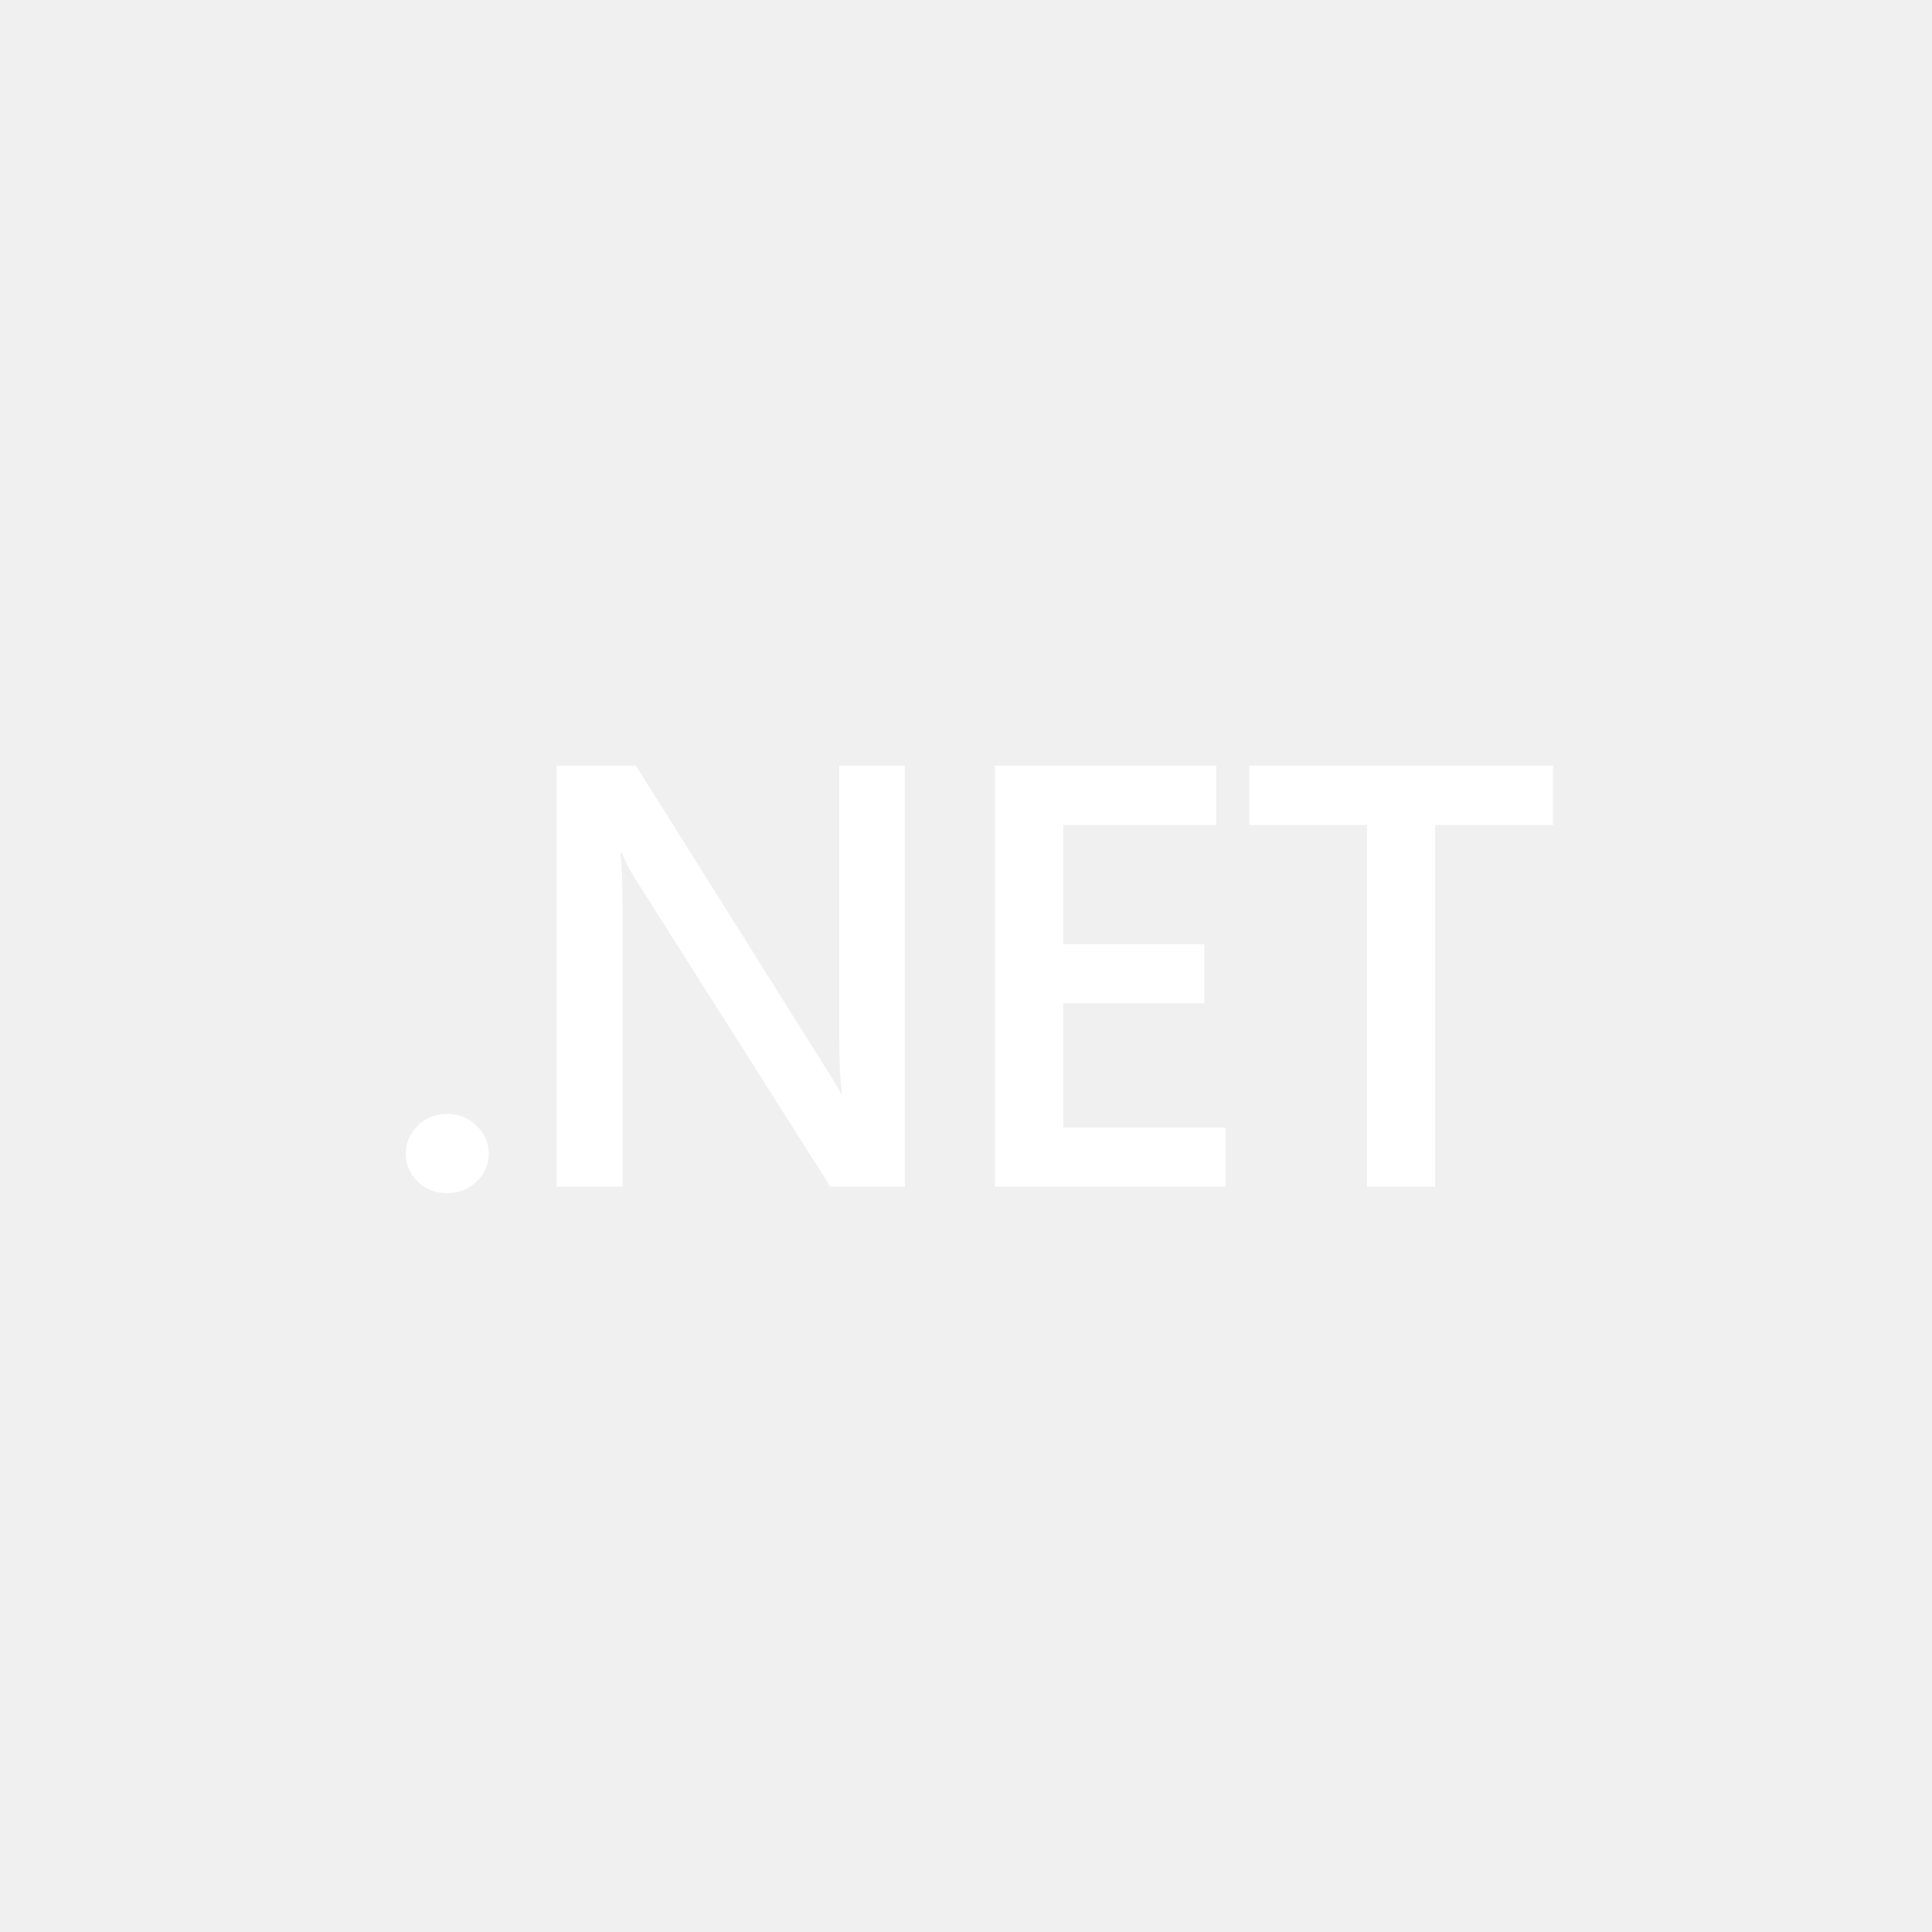
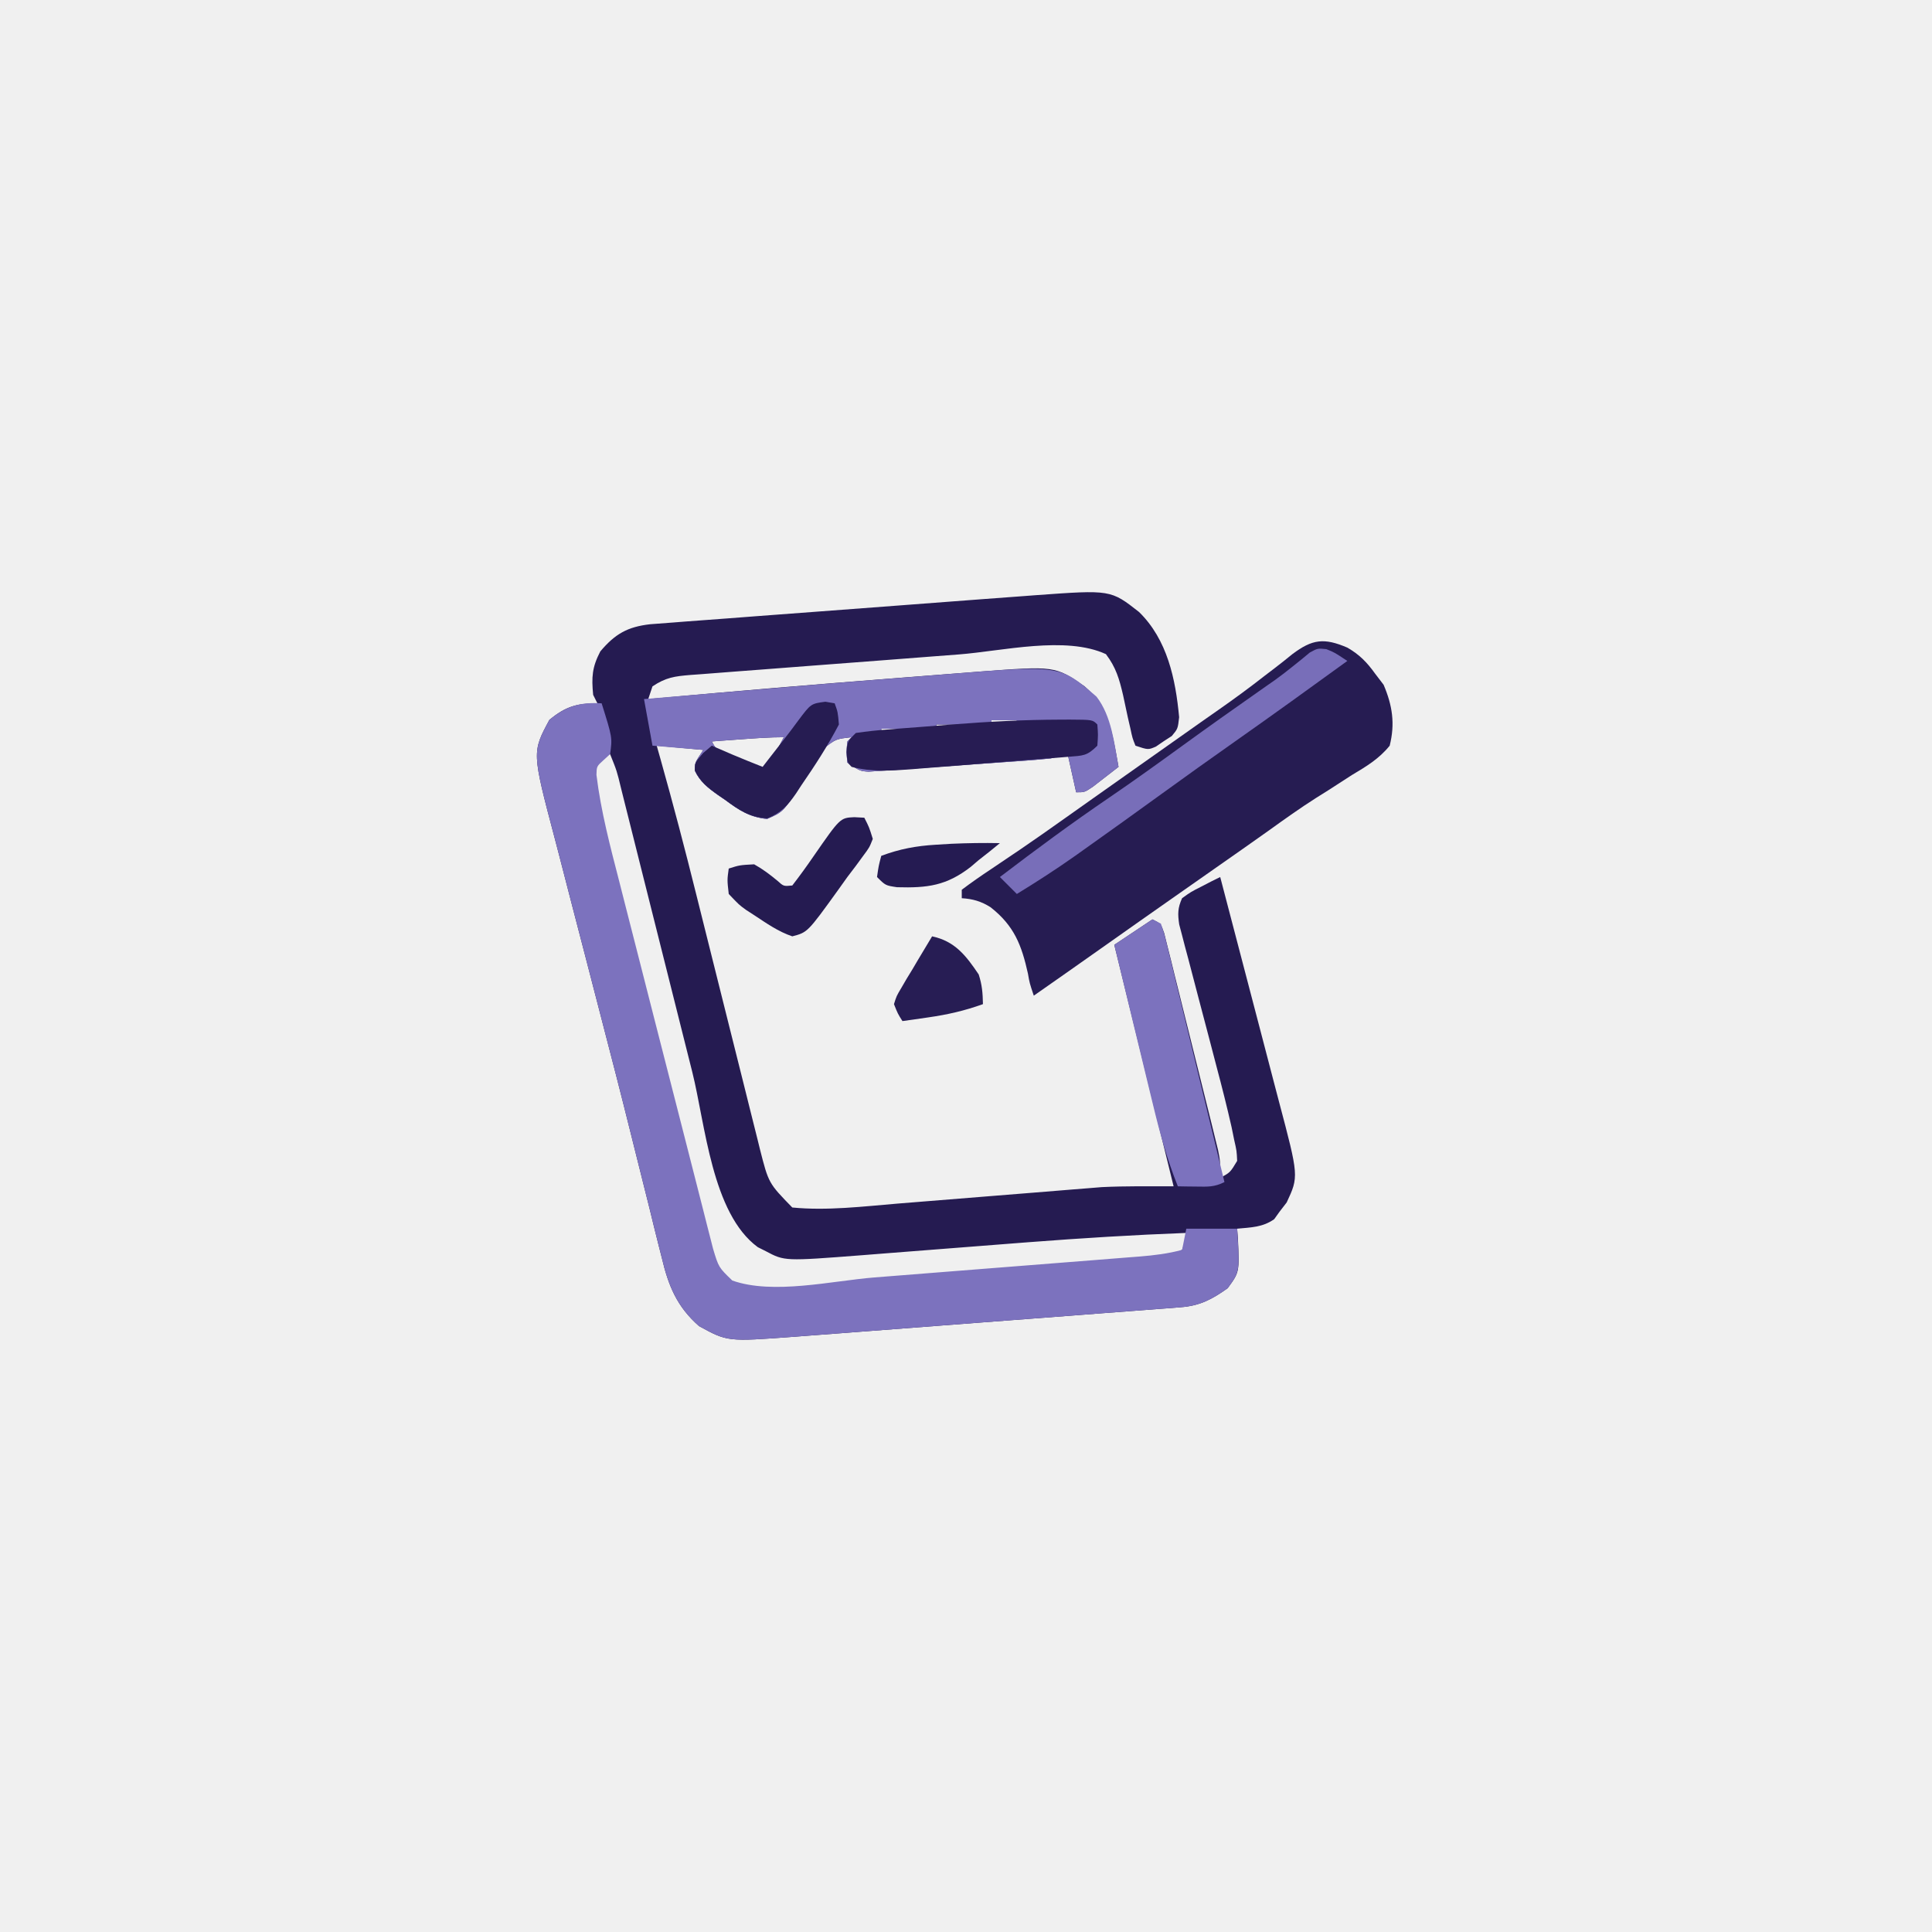
- <svg xmlns="http://www.w3.org/2000/svg" width="456" height="456" viewBox="0 0 456 456" version="1.1" xml:space="preserve" style="fill-rule:evenodd;clip-rule:evenodd;stroke-linejoin:round;stroke-miterlimit:2;">
-   <path d="m 105.5,281.609 c -2.703,0 -5.001,-0.9 -6.893,-2.702 -1.892,-1.848 -2.838,-4.042 -2.838,-6.582 0,-2.587 0.946,-4.804 2.838,-6.652 1.892,-1.848 4.19,-2.772 6.893,-2.772 2.748,0 5.068,0.924 6.96,2.772 1.937,1.848 2.906,4.064 2.906,6.652 0,2.54 -0.968,4.734 -2.906,6.582 -1.892,1.802 -4.212,2.702 -6.96,2.702 z" style="fill:#ffffff;fill-rule:nonzero;stroke-width:0.838" />
-   <path d="M 213.561,280.084 H 195.99 L 149.7,207.054 c -1.171,-1.848 -2.14,-3.765 -2.906,-5.751 h -0.406 c 0.361,2.125 0.541,6.675 0.541,13.65 v 65.132 h -15.543 v -99.36 h 18.719 l 44.737,71.298 c 1.892,2.957 3.109,4.989 3.649,6.098 h 0.27 c -0.45,-2.632 -0.676,-7.09 -0.676,-13.373 v -64.023 h 15.476 z" style="fill:#ffffff;fill-rule:nonzero;stroke-width:0.838" />
-   <path d="m 289.251,280.084 h -54.401 v -99.36 h 52.238 v 13.997 h -36.154 v 28.131 h 33.316 v 13.927 h -33.316 v 29.378 h 38.316 z" style="fill:#ffffff;fill-rule:nonzero;stroke-width:0.838" />
-   <path d="M 366.565,194.721 H 338.722 v 85.363 h -16.084 v -85.363 h -27.775 v -13.997 h 71.701 z" style="fill:#ffffff;fill-rule:nonzero;stroke-width:0.838" />
+ <svg xmlns="http://www.w3.org/2000/svg" version="1.1" width="456" height="456">
+   <path d="M0 0 C6.661 6.52 8.613 15.787 9.453 24.824 C9.148 27.547 9.148 27.547 7.723 29.262 C7.1 29.665 6.477 30.069 5.836 30.484 C5.221 30.906 4.606 31.327 3.973 31.762 C2.148 32.547 2.148 32.547 -0.852 31.547 C-1.572 29.753 -1.572 29.753 -2.062 27.434 C-2.256 26.598 -2.449 25.762 -2.648 24.9 C-3.031 23.136 -3.409 21.37 -3.781 19.604 C-4.669 15.8 -5.447 13.08 -7.828 9.941 C-17.332 5.558 -32.261 9.215 -42.508 10.008 C-44.503 10.16 -46.498 10.312 -48.493 10.464 C-52.652 10.782 -56.81 11.104 -60.969 11.428 C-66.302 11.842 -71.637 12.245 -76.971 12.645 C-81.081 12.954 -85.19 13.272 -89.299 13.592 C-91.267 13.744 -93.235 13.893 -95.203 14.039 C-97.944 14.243 -100.684 14.459 -103.424 14.677 C-104.237 14.736 -105.051 14.794 -105.889 14.854 C-109.622 15.163 -111.675 15.429 -114.852 17.547 C-115.182 18.537 -115.512 19.527 -115.852 20.547 C-114.715 20.442 -114.715 20.442 -113.556 20.335 C-94.976 18.632 -76.387 17.079 -57.786 15.632 C-55.463 15.451 -53.141 15.269 -50.819 15.086 C-47.516 14.826 -44.213 14.57 -40.91 14.316 C-39.435 14.199 -39.435 14.199 -37.931 14.08 C-19.824 12.71 -19.824 12.71 -12.852 17.547 C-6.954 22.658 -6.213 29.085 -4.852 36.547 C-6.139 37.553 -7.431 38.551 -8.727 39.547 C-9.446 40.104 -10.165 40.661 -10.906 41.234 C-12.852 42.547 -12.852 42.547 -14.852 42.547 C-15.842 38.092 -15.842 38.092 -16.852 33.547 C-18.172 33.877 -19.492 34.207 -20.852 34.547 C-22.361 34.719 -23.874 34.857 -25.389 34.968 C-26.725 35.067 -26.725 35.067 -28.089 35.169 C-29.043 35.236 -29.997 35.302 -30.98 35.371 C-31.967 35.441 -32.953 35.511 -33.968 35.583 C-36.05 35.729 -38.132 35.872 -40.215 36.014 C-43.406 36.234 -46.597 36.469 -49.787 36.705 C-51.81 36.845 -53.833 36.983 -55.855 37.121 C-56.812 37.194 -57.768 37.267 -58.753 37.342 C-60.085 37.427 -60.085 37.427 -61.444 37.514 C-62.224 37.569 -63.005 37.624 -63.809 37.68 C-65.852 37.547 -65.852 37.547 -68.852 35.547 C-69.102 32.984 -69.102 32.984 -68.852 30.547 C-68.522 30.217 -68.192 29.887 -67.852 29.547 C-71.564 29.964 -71.564 29.964 -74.426 32.205 C-74.864 32.906 -75.302 33.606 -75.754 34.328 C-76.252 35.087 -76.75 35.847 -77.264 36.629 C-78.279 38.239 -79.293 39.851 -80.303 41.465 C-84.083 47.21 -84.083 47.21 -87.805 48.84 C-91.866 48.449 -94.475 46.727 -97.664 44.359 C-98.249 43.959 -98.833 43.559 -99.436 43.146 C-101.795 41.459 -103.596 40.08 -104.863 37.434 C-104.852 35.547 -104.852 35.547 -102.852 32.547 C-106.482 32.217 -110.112 31.887 -113.852 31.547 C-113.548 32.618 -113.245 33.688 -112.933 34.792 C-109.957 45.366 -107.178 55.978 -104.525 66.638 C-103.855 69.33 -103.181 72.021 -102.506 74.712 C-100.59 82.347 -98.678 89.983 -96.775 97.622 C-95.602 102.332 -94.422 107.04 -93.237 111.747 C-92.791 113.528 -92.346 115.309 -91.905 117.091 C-91.29 119.573 -90.666 122.053 -90.041 124.532 C-89.774 125.622 -89.774 125.622 -89.502 126.733 C-87.449 134.805 -87.449 134.805 -81.852 140.547 C-73.638 141.349 -65.138 140.301 -56.942 139.621 C-54.859 139.448 -52.775 139.282 -50.691 139.117 C-45.519 138.706 -40.348 138.286 -35.176 137.865 C-30.788 137.508 -26.399 137.155 -22.01 136.808 C-19.982 136.646 -17.954 136.478 -15.927 136.309 C-14.665 136.209 -13.404 136.109 -12.104 136.006 C-11.014 135.917 -9.924 135.828 -8.802 135.737 C-3.158 135.465 2.498 135.547 8.148 135.547 C3.528 116.737 -1.092 97.927 -5.852 78.547 C-2.882 76.567 0.088 74.587 3.148 72.547 C5.148 73.547 5.148 73.547 5.92 75.766 C6.165 76.747 6.409 77.727 6.661 78.738 C6.941 79.846 7.221 80.954 7.51 82.096 C7.805 83.303 8.101 84.51 8.406 85.754 C8.714 86.986 9.022 88.218 9.339 89.487 C9.99 92.1 10.638 94.714 11.281 97.328 C12.104 100.676 12.938 104.021 13.776 107.366 C14.574 110.556 15.365 113.749 16.156 116.941 C16.456 118.143 16.756 119.344 17.065 120.581 C17.339 121.699 17.613 122.817 17.895 123.968 C18.259 125.442 18.259 125.442 18.63 126.947 C19.148 129.547 19.148 129.547 19.148 133.547 C21.5 132.289 21.5 132.289 23.148 129.547 C23.04 127.188 23.04 127.188 22.444 124.58 C22.244 123.595 22.043 122.611 21.836 121.597 C20.757 116.813 19.555 112.071 18.293 107.332 C17.748 105.244 17.203 103.156 16.658 101.068 C15.806 97.82 14.951 94.572 14.09 91.325 C13.253 88.163 12.429 84.998 11.605 81.832 C11.344 80.859 11.083 79.886 10.813 78.884 C10.463 77.526 10.463 77.526 10.105 76.141 C9.895 75.348 9.686 74.555 9.47 73.738 C9.102 71.23 9.108 69.867 10.148 67.547 C12.215 66.062 12.215 66.062 14.711 64.797 C15.537 64.369 16.364 63.941 17.215 63.5 C17.853 63.185 18.491 62.871 19.148 62.547 C21.376 71.011 23.594 79.478 25.798 87.948 C26.822 91.882 27.849 95.815 28.885 99.745 C29.886 103.542 30.877 107.342 31.861 111.144 C32.237 112.589 32.617 114.034 33 115.478 C37.701 133.219 37.701 133.219 34.836 139.359 C34.279 140.081 33.722 140.803 33.148 141.547 C32.736 142.124 32.323 142.702 31.898 143.297 C29.197 145.226 26.39 145.241 23.148 145.547 C23.235 146.651 23.235 146.651 23.324 147.777 C23.695 155.803 23.695 155.803 20.898 159.609 C17.174 162.234 14.369 163.742 9.804 164.091 C8.942 164.161 8.08 164.231 7.192 164.303 C6.254 164.371 5.317 164.439 4.35 164.508 C3.356 164.587 2.362 164.665 1.338 164.746 C-1.95 165.003 -5.238 165.248 -8.527 165.492 C-10.814 165.668 -13.101 165.845 -15.388 166.022 C-20.183 166.391 -24.979 166.756 -29.775 167.116 C-35.916 167.577 -42.056 168.047 -48.195 168.521 C-54.056 168.973 -59.917 169.42 -65.777 169.867 C-66.893 169.953 -68.009 170.038 -69.159 170.126 C-72.327 170.369 -75.496 170.607 -78.665 170.844 C-79.597 170.916 -80.529 170.988 -81.489 171.061 C-97.136 172.219 -97.136 172.219 -103.852 168.547 C-109.072 163.977 -111.089 159.032 -112.648 152.422 C-112.88 151.514 -113.111 150.607 -113.35 149.672 C-114.119 146.635 -114.861 143.591 -115.602 140.547 C-116.142 138.382 -116.685 136.218 -117.229 134.054 C-118.117 130.52 -119.001 126.985 -119.878 123.448 C-122.211 114.041 -124.627 104.658 -127.071 95.279 C-128.324 90.466 -129.568 85.651 -130.811 80.835 C-131.835 76.871 -132.863 72.908 -133.901 68.948 C-134.888 65.176 -135.861 61.4 -136.824 57.622 C-137.182 56.228 -137.545 54.834 -137.914 53.442 C-143.297 33.075 -143.297 33.075 -139.164 25.422 C-135.328 22.312 -132.797 21.547 -127.852 21.547 C-128.182 20.887 -128.512 20.227 -128.852 19.547 C-129.253 15.373 -129.114 13.051 -127.164 9.297 C-123.689 5.165 -120.732 3.489 -115.394 2.882 C-113.582 2.732 -111.769 2.596 -109.956 2.472 C-108.963 2.393 -107.971 2.315 -106.948 2.234 C-103.671 1.978 -100.392 1.741 -97.113 1.504 C-94.83 1.33 -92.547 1.155 -90.264 0.979 C-85.479 0.612 -80.694 0.254 -75.907 -0.097 C-69.784 -0.547 -63.661 -1.011 -57.538 -1.479 C-51.689 -1.927 -45.838 -2.368 -39.988 -2.809 C-38.877 -2.893 -37.765 -2.977 -36.62 -3.063 C-33.459 -3.301 -30.297 -3.534 -27.135 -3.766 C-25.746 -3.871 -25.746 -3.871 -24.328 -3.979 C-6.695 -5.255 -6.695 -5.255 0 0 Z M-34.852 25.547 C-34.852 25.877 -34.852 26.207 -34.852 26.547 C-32.872 26.547 -30.892 26.547 -28.852 26.547 C-28.852 26.217 -28.852 25.887 -28.852 25.547 C-30.832 25.547 -32.812 25.547 -34.852 25.547 Z M-47.852 26.547 C-47.852 26.877 -47.852 27.207 -47.852 27.547 C-46.202 27.547 -44.552 27.547 -42.852 27.547 C-42.852 27.217 -42.852 26.887 -42.852 26.547 C-44.502 26.547 -46.152 26.547 -47.852 26.547 Z M-60.852 27.547 C-60.852 27.877 -60.852 28.207 -60.852 28.547 C-59.202 28.547 -57.552 28.547 -55.852 28.547 C-55.852 28.217 -55.852 27.887 -55.852 27.547 C-57.502 27.547 -59.152 27.547 -60.852 27.547 Z M-94.039 30.047 C-95.948 30.186 -95.948 30.186 -97.895 30.328 C-99.358 30.436 -99.358 30.436 -100.852 30.547 C-99.533 33.183 -98.028 33.794 -95.477 35.234 C-94.685 35.692 -93.894 36.15 -93.078 36.621 C-90.746 37.876 -90.746 37.876 -87.852 36.547 C-86.627 34.917 -86.627 34.917 -85.664 32.984 C-85.066 31.85 -84.468 30.716 -83.852 29.547 C-87.269 29.547 -90.63 29.797 -94.039 30.047 Z M-126.852 33.547 C-129.833 38.018 -128.746 41.386 -127.852 46.547 C-126.578 52.352 -125.109 58.101 -123.625 63.855 C-123.194 65.548 -122.764 67.24 -122.334 68.932 C-121.203 73.383 -120.062 77.833 -118.92 82.281 C-117.783 86.713 -116.656 91.146 -115.527 95.58 C-113.578 103.234 -111.616 110.885 -109.648 118.535 C-108.502 122.996 -107.367 127.461 -106.248 131.93 C-105.763 133.863 -105.275 135.795 -104.786 137.727 C-104.21 140.007 -103.639 142.289 -103.076 144.572 C-102.697 146.06 -102.697 146.06 -102.311 147.578 C-102.1 148.425 -101.888 149.272 -101.67 150.144 C-100.444 153.742 -99.144 156.667 -95.944 158.846 C-86.22 162.104 -72.549 158.878 -62.449 158.086 C-60.479 157.934 -58.509 157.782 -56.539 157.629 C-52.431 157.311 -48.324 156.99 -44.217 156.666 C-38.953 156.252 -33.688 155.849 -28.423 155.449 C-24.364 155.139 -20.305 154.822 -16.247 154.502 C-14.305 154.35 -12.363 154.201 -10.421 154.055 C-7.713 153.85 -5.007 153.635 -2.301 153.417 C-1.5 153.358 -0.7 153.3 0.125 153.24 C5.482 152.896 5.482 152.896 10.148 150.547 C10.954 148.497 10.954 148.497 11.148 146.547 C-1.274 147.016 -13.665 147.783 -26.059 148.738 C-26.77 148.793 -27.481 148.848 -28.213 148.904 C-33.364 149.302 -38.514 149.705 -43.664 150.109 C-48.865 150.518 -54.065 150.924 -59.266 151.325 C-61.318 151.484 -63.37 151.647 -65.421 151.81 C-83.66 153.22 -83.66 153.22 -88.102 150.859 C-88.725 150.546 -89.349 150.233 -89.992 149.91 C-100.85 141.949 -102.374 120.899 -105.457 108.566 C-105.987 106.46 -106.517 104.353 -107.047 102.247 C-108.432 96.743 -109.813 91.238 -111.193 85.732 C-113.412 76.883 -115.634 68.035 -117.86 59.188 C-118.636 56.1 -119.409 53.012 -120.182 49.924 C-120.654 48.046 -121.126 46.167 -121.598 44.288 C-121.92 42.997 -121.92 42.997 -122.249 41.68 C-123.253 37.51 -123.253 37.51 -124.852 33.547 C-125.512 33.547 -126.172 33.547 -126.852 33.547 Z " fill="#251B51" transform="translate(268.8516,144.4531)" />
+   <path d="M0 0 C2.542 8.101 2.542 8.101 2 12 C1.498 12.457 0.995 12.913 0.477 13.384 C-1.169 14.87 -1.169 14.87 -1.223 16.872 C-0.173 25.524 2.054 33.886 4.227 42.309 C4.657 44.001 5.088 45.693 5.517 47.385 C6.649 51.837 7.79 56.286 8.932 60.734 C10.068 65.166 11.196 69.6 12.324 74.033 C14.273 81.686 16.232 89.335 18.199 96.983 C19.349 101.457 20.493 105.932 21.63 110.409 C22.424 113.535 23.224 116.66 24.023 119.785 C24.301 120.883 24.578 121.982 24.863 123.113 C25.119 124.109 25.375 125.104 25.638 126.129 C25.855 126.981 26.072 127.833 26.295 128.711 C27.62 133.128 27.62 133.128 30.845 136.236 C40.475 139.649 54.354 136.308 64.402 135.504 C66.372 135.349 68.343 135.195 70.313 135.04 C74.42 134.718 78.528 134.392 82.635 134.064 C87.899 133.644 93.164 133.231 98.429 132.82 C102.488 132.503 106.546 132.182 110.605 131.86 C112.547 131.707 114.489 131.554 116.431 131.402 C119.138 131.19 121.844 130.974 124.551 130.756 C125.351 130.694 126.152 130.632 126.976 130.569 C130.419 130.288 133.668 129.899 137 129 C137.33 127.35 137.66 125.7 138 124 C141.96 124 145.92 124 150 124 C150.612 134.166 150.612 134.166 147.75 138.062 C144.025 140.687 141.221 142.195 136.656 142.544 C135.794 142.614 134.932 142.684 134.044 142.757 C133.106 142.824 132.168 142.892 131.202 142.961 C130.208 143.04 129.214 143.118 128.19 143.199 C124.902 143.456 121.613 143.701 118.324 143.945 C116.037 144.121 113.751 144.298 111.464 144.475 C106.668 144.845 101.873 145.209 97.076 145.569 C90.936 146.03 84.796 146.5 78.656 146.974 C72.796 147.427 66.935 147.873 61.074 148.32 C59.958 148.406 58.843 148.491 57.693 148.58 C54.524 148.822 51.355 149.06 48.186 149.297 C47.255 149.369 46.323 149.441 45.363 149.515 C29.716 150.673 29.716 150.673 23 147 C17.78 142.43 15.762 137.485 14.203 130.875 C13.972 129.968 13.74 129.06 13.502 128.125 C12.732 125.088 11.991 122.044 11.25 119 C10.709 116.835 10.167 114.671 9.622 112.507 C8.735 108.973 7.85 105.438 6.973 101.902 C4.641 92.494 2.224 83.111 -0.22 73.732 C-1.473 68.919 -2.716 64.104 -3.959 59.288 C-4.983 55.324 -6.011 51.361 -7.049 47.401 C-8.037 43.629 -9.01 39.854 -9.973 36.075 C-10.331 34.681 -10.694 33.287 -11.062 31.895 C-16.445 11.528 -16.445 11.528 -12.312 3.875 C-8.319 0.637 -5.115 -0.292 0 0 Z " fill="#7C72BE" transform="translate(142,166)" />
+   <path d="M0 0 C2.883 1.654 4.637 3.461 6.575 6.155 C7.236 7.021 7.897 7.887 8.579 8.78 C10.654 13.664 11.319 17.954 10.012 23.155 C7.516 26.252 4.467 28.071 1.075 30.092 C-0.779 31.288 -2.632 32.484 -4.484 33.682 C-5.416 34.266 -6.348 34.849 -7.308 35.451 C-11.134 37.883 -14.807 40.509 -18.488 43.155 C-19.872 44.135 -21.258 45.114 -22.644 46.092 C-23.345 46.587 -24.047 47.082 -24.769 47.592 C-29.679 51.05 -34.603 54.487 -39.524 57.928 C-45.768 62.296 -51.997 66.684 -58.22 71.081 C-63.465 74.788 -68.721 78.479 -73.988 82.155 C-74.988 79.155 -74.988 79.155 -75.363 76.967 C-76.867 70.197 -78.614 65.654 -84.203 61.276 C-86.422 59.882 -88.375 59.313 -90.988 59.155 C-90.988 58.495 -90.988 57.835 -90.988 57.155 C-88.709 55.443 -86.424 53.851 -84.05 52.28 C-82.57 51.282 -81.091 50.283 -79.613 49.283 C-78.462 48.508 -78.462 48.508 -77.289 47.718 C-73.676 45.264 -70.112 42.743 -66.55 40.217 C-65.495 39.47 -65.495 39.47 -64.418 38.708 C-62.988 37.696 -61.558 36.683 -60.129 35.671 C-56.585 33.161 -53.036 30.658 -49.488 28.155 C-48.071 27.155 -46.654 26.155 -45.238 25.155 C-42.404 23.155 -39.571 21.155 -36.738 19.155 C-36.036 18.658 -35.334 18.162 -34.611 17.651 C-33.204 16.659 -31.793 15.671 -30.38 14.688 C-26.661 12.09 -23.027 9.427 -19.457 6.627 C-18.708 6.057 -17.96 5.486 -17.189 4.899 C-15.759 3.806 -14.348 2.69 -12.958 1.547 C-8.244 -1.999 -5.466 -2.343 0 0 Z " fill="#261C52" transform="translate(317.9878,152.8455)" />
+   <path d="M0 0 C3.569 4.642 4.162 10.945 5.188 16.562 C3.9 17.568 2.608 18.567 1.312 19.562 C0.593 20.119 -0.126 20.676 -0.867 21.25 C-2.812 22.562 -2.812 22.562 -4.812 22.562 C-5.803 18.108 -5.803 18.108 -6.812 13.562 C-8.133 13.893 -9.453 14.223 -10.812 14.562 C-12.322 14.735 -13.835 14.872 -15.35 14.983 C-16.686 15.083 -16.686 15.083 -18.05 15.184 C-19.004 15.251 -19.958 15.318 -20.941 15.387 C-21.927 15.457 -22.914 15.527 -23.929 15.599 C-26.011 15.744 -28.093 15.888 -30.176 16.03 C-33.367 16.249 -36.558 16.485 -39.748 16.721 C-41.771 16.86 -43.794 16.999 -45.816 17.137 C-47.251 17.246 -47.251 17.246 -48.714 17.357 C-49.602 17.414 -50.49 17.471 -51.405 17.53 C-52.185 17.585 -52.966 17.639 -53.77 17.696 C-55.812 17.562 -55.812 17.562 -58.812 15.562 C-59.062 13 -59.062 13 -58.812 10.562 C-58.318 10.068 -58.318 10.068 -57.812 9.562 C-61.525 9.979 -61.525 9.979 -64.386 12.221 C-64.825 12.921 -65.263 13.622 -65.715 14.344 C-66.462 15.483 -66.462 15.483 -67.225 16.645 C-68.24 18.255 -69.253 19.867 -70.264 21.48 C-74.044 27.226 -74.044 27.226 -77.766 28.855 C-81.827 28.465 -84.436 26.742 -87.625 24.375 C-88.21 23.975 -88.794 23.574 -89.396 23.162 C-91.756 21.475 -93.557 20.095 -94.824 17.449 C-94.812 15.562 -94.812 15.562 -92.812 12.562 C-96.772 12.232 -100.733 11.902 -104.812 11.562 C-105.472 7.933 -106.132 4.303 -106.812 0.562 C-61.539 -3.258 -61.539 -3.258 -39.371 -4.992 C-37.721 -5.121 -36.072 -5.252 -34.423 -5.383 C-8.588 -7.443 -8.588 -7.443 0 0 Z M-24.812 5.562 C-24.812 5.893 -24.812 6.223 -24.812 6.562 C-22.832 6.562 -20.852 6.562 -18.812 6.562 C-18.812 6.232 -18.812 5.902 -18.812 5.562 C-20.793 5.562 -22.773 5.562 -24.812 5.562 Z M-37.812 6.562 C-37.812 6.893 -37.812 7.223 -37.812 7.562 C-36.163 7.562 -34.513 7.562 -32.812 7.562 C-32.812 7.232 -32.812 6.902 -32.812 6.562 C-34.462 6.562 -36.112 6.562 -37.812 6.562 Z M-50.812 7.562 C-50.812 7.893 -50.812 8.223 -50.812 8.562 C-49.163 8.562 -47.513 8.562 -45.812 8.562 C-45.812 8.232 -45.812 7.902 -45.812 7.562 C-47.462 7.562 -49.112 7.562 -50.812 7.562 Z M-84 10.062 C-85.908 10.202 -85.908 10.202 -87.855 10.344 C-89.319 10.452 -89.319 10.452 -90.812 10.562 C-89.494 13.199 -87.989 13.809 -85.438 15.25 C-84.646 15.708 -83.855 16.165 -83.039 16.637 C-80.707 17.892 -80.707 17.892 -77.812 16.562 C-76.588 14.933 -76.588 14.933 -75.625 13 C-75.027 11.866 -74.429 10.731 -73.812 9.562 C-77.23 9.562 -80.591 9.812 -84 10.062 Z " fill="#7C72BE" transform="translate(258.8125,164.4375)" />
+   <path d="M0 0 C0.66 0.33 1.32 0.66 2 1 C2.81 3.436 2.81 3.436 3.604 6.713 C3.904 7.934 4.204 9.156 4.514 10.414 C4.835 11.756 5.156 13.099 5.477 14.441 C5.809 15.808 6.143 17.174 6.477 18.54 C7.355 22.14 8.224 25.743 9.091 29.346 C9.976 33.02 10.871 36.693 11.766 40.365 C13.52 47.575 15.263 54.786 17 62 C14.595 63.203 13.05 63.101 10.375 63.062 C9.149 63.049 9.149 63.049 7.898 63.035 C7.272 63.024 6.645 63.012 6 63 C3.433 56.607 1.686 50.194 0.082 43.5 C-0.18 42.424 -0.442 41.347 -0.712 40.239 C-1.542 36.827 -2.365 33.413 -3.188 30 C-3.751 27.676 -4.316 25.351 -4.881 23.027 C-6.259 17.353 -7.631 11.677 -9 6 C-6.03 4.02 -3.06 2.04 0 0 Z " fill="#7C72BE" transform="translate(272,217)" />
+   <path d="M0 0 C1.953 0.787 1.953 0.787 4.953 2.787 C-3.846 9.17 -12.655 15.535 -21.547 21.787 C-27.412 25.911 -33.241 30.08 -39.047 34.287 C-45.07 38.647 -51.106 42.987 -57.172 47.287 C-57.847 47.767 -58.521 48.247 -59.215 48.742 C-63.725 51.929 -68.336 54.907 -73.047 57.787 C-74.367 56.467 -75.687 55.147 -77.047 53.787 C-68.561 47.32 -60.015 40.999 -51.19 35.002 C-45.331 31.011 -39.586 26.874 -33.851 22.709 C-27.9 18.39 -21.905 14.136 -15.88 9.92 C-15.231 9.465 -14.583 9.01 -13.915 8.541 C-12.965 7.878 -12.965 7.878 -11.996 7.201 C-10.609 6.195 -9.253 5.147 -7.919 4.072 C-7.222 3.512 -6.524 2.953 -5.805 2.377 C-4.868 1.599 -4.868 1.599 -3.911 0.806 C-2.047 -0.213 -2.047 -0.213 0 0 Z " fill="#786EB9" transform="translate(313.0474,153.2131)" />
+   <path d="M0 0 C0.773 -0.003 1.546 -0.006 2.342 -0.01 C7.685 0.021 7.685 0.021 8.812 1.148 C9 3.586 9 3.586 8.812 6.148 C6.369 8.592 5.465 8.487 2.091 8.759 C0.619 8.883 0.619 8.883 -0.883 9.011 C-1.948 9.091 -3.013 9.171 -4.109 9.254 C-5.202 9.342 -6.295 9.431 -7.421 9.522 C-9.737 9.707 -12.054 9.887 -14.371 10.063 C-17.91 10.334 -21.447 10.622 -24.984 10.912 C-27.234 11.09 -29.484 11.266 -31.734 11.441 C-33.319 11.571 -33.319 11.571 -34.936 11.703 C-39.844 12.067 -44.365 12.395 -49.188 11.148 C-50.188 10.148 -50.188 10.148 -50.375 7.711 C-50.188 5.148 -50.188 5.148 -48.188 3.148 C-45.541 2.761 -42.975 2.489 -40.312 2.297 C-39.515 2.233 -38.717 2.169 -37.895 2.104 C-36.193 1.97 -34.492 1.841 -32.79 1.716 C-30.252 1.528 -27.716 1.324 -25.18 1.117 C-16.784 0.458 -8.423 0.023 0 0 Z " fill="#271C53" transform="translate(250.1875,169.8516)" />
+   <path d="M0 0 C0.784 0.041 1.567 0.083 2.375 0.125 C3.52 2.371 3.52 2.371 4.375 5.125 C3.574 7.16 3.574 7.16 2.062 9.188 C1.221 10.336 1.221 10.336 0.363 11.508 C-0.293 12.371 -0.949 13.235 -1.625 14.125 C-2.374 15.174 -3.123 16.224 -3.895 17.305 C-11.019 27.181 -11.019 27.181 -14.625 28.125 C-17.925 27.015 -20.728 25.036 -23.625 23.125 C-24.258 22.715 -24.891 22.305 -25.543 21.883 C-27.188 20.688 -27.188 20.688 -29.625 18.125 C-30 14.812 -30 14.812 -29.625 12.125 C-27.062 11.312 -27.062 11.312 -23.625 11.125 C-21.606 12.245 -19.919 13.526 -18.141 14.996 C-16.673 16.324 -16.673 16.324 -14.625 16.125 C-12.878 13.864 -11.237 11.604 -9.625 9.25 C-3.324 0.158 -3.324 0.158 0 0 Z " fill="#251B51" transform="translate(201.625,192.875)" />
+   <path d="M0 0 C0.722 0.124 1.444 0.247 2.188 0.375 C2.938 2.438 2.938 2.438 3.188 5.375 C0.574 10.39 -2.482 15.096 -5.688 19.75 C-6.096 20.378 -6.505 21.006 -6.926 21.652 C-8.932 24.546 -10.418 26.215 -13.707 27.551 C-17.848 27.316 -20.395 25.585 -23.625 23.188 C-24.502 22.587 -24.502 22.587 -25.396 21.975 C-27.78 20.27 -29.567 18.902 -30.82 16.215 C-30.812 14.375 -30.812 14.375 -28.875 12.125 C-28.194 11.547 -27.514 10.97 -26.812 10.375 C-25.152 11.091 -23.492 11.807 -21.832 12.523 C-19.504 13.505 -17.16 14.442 -14.812 15.375 C-14.142 14.505 -14.142 14.505 -13.457 13.617 C-12.205 11.999 -10.947 10.386 -9.684 8.777 C-8.571 7.349 -7.473 5.907 -6.41 4.441 C-3.419 0.456 -3.419 0.456 0 0 Z " fill="#261C52" transform="translate(194.8125,165.625)" />
+   <path d="M0 0 C5.366 1.14 7.999 4.53 11 9 C11.804 11.497 11.945 13.348 12 16 C7.718 17.549 3.629 18.482 -0.875 19.125 C-2.027 19.293 -3.18 19.46 -4.367 19.633 C-5.236 19.754 -6.105 19.875 -7 20 C-8.111 18.243 -8.111 18.243 -9 16 C-8.401 14.077 -8.401 14.077 -7.227 12.109 C-6.608 11.046 -6.608 11.046 -5.977 9.961 C-5.531 9.231 -5.085 8.502 -4.625 7.75 C-4.187 7.005 -3.748 6.26 -3.297 5.492 C-2.212 3.653 -1.108 1.825 0 0 Z " fill="#271D54" transform="translate(220,221)" />
+   <path d="M0 0 C-1.635 1.372 -3.313 2.692 -5 4 C-5.62 4.529 -6.24 5.057 -6.879 5.602 C-12.606 10.052 -17.099 10.608 -24.277 10.406 C-27 10 -27 10 -29 8 C-28.625 5.375 -28.625 5.375 -28 3 C-23.641 1.37 -19.765 0.654 -15.125 0.375 C-13.908 0.302 -12.691 0.228 -11.438 0.152 C-7.614 -0.017 -3.826 -0.077 0 0 Z " fill="#251B52" transform="translate(236,199)" />
</svg>
